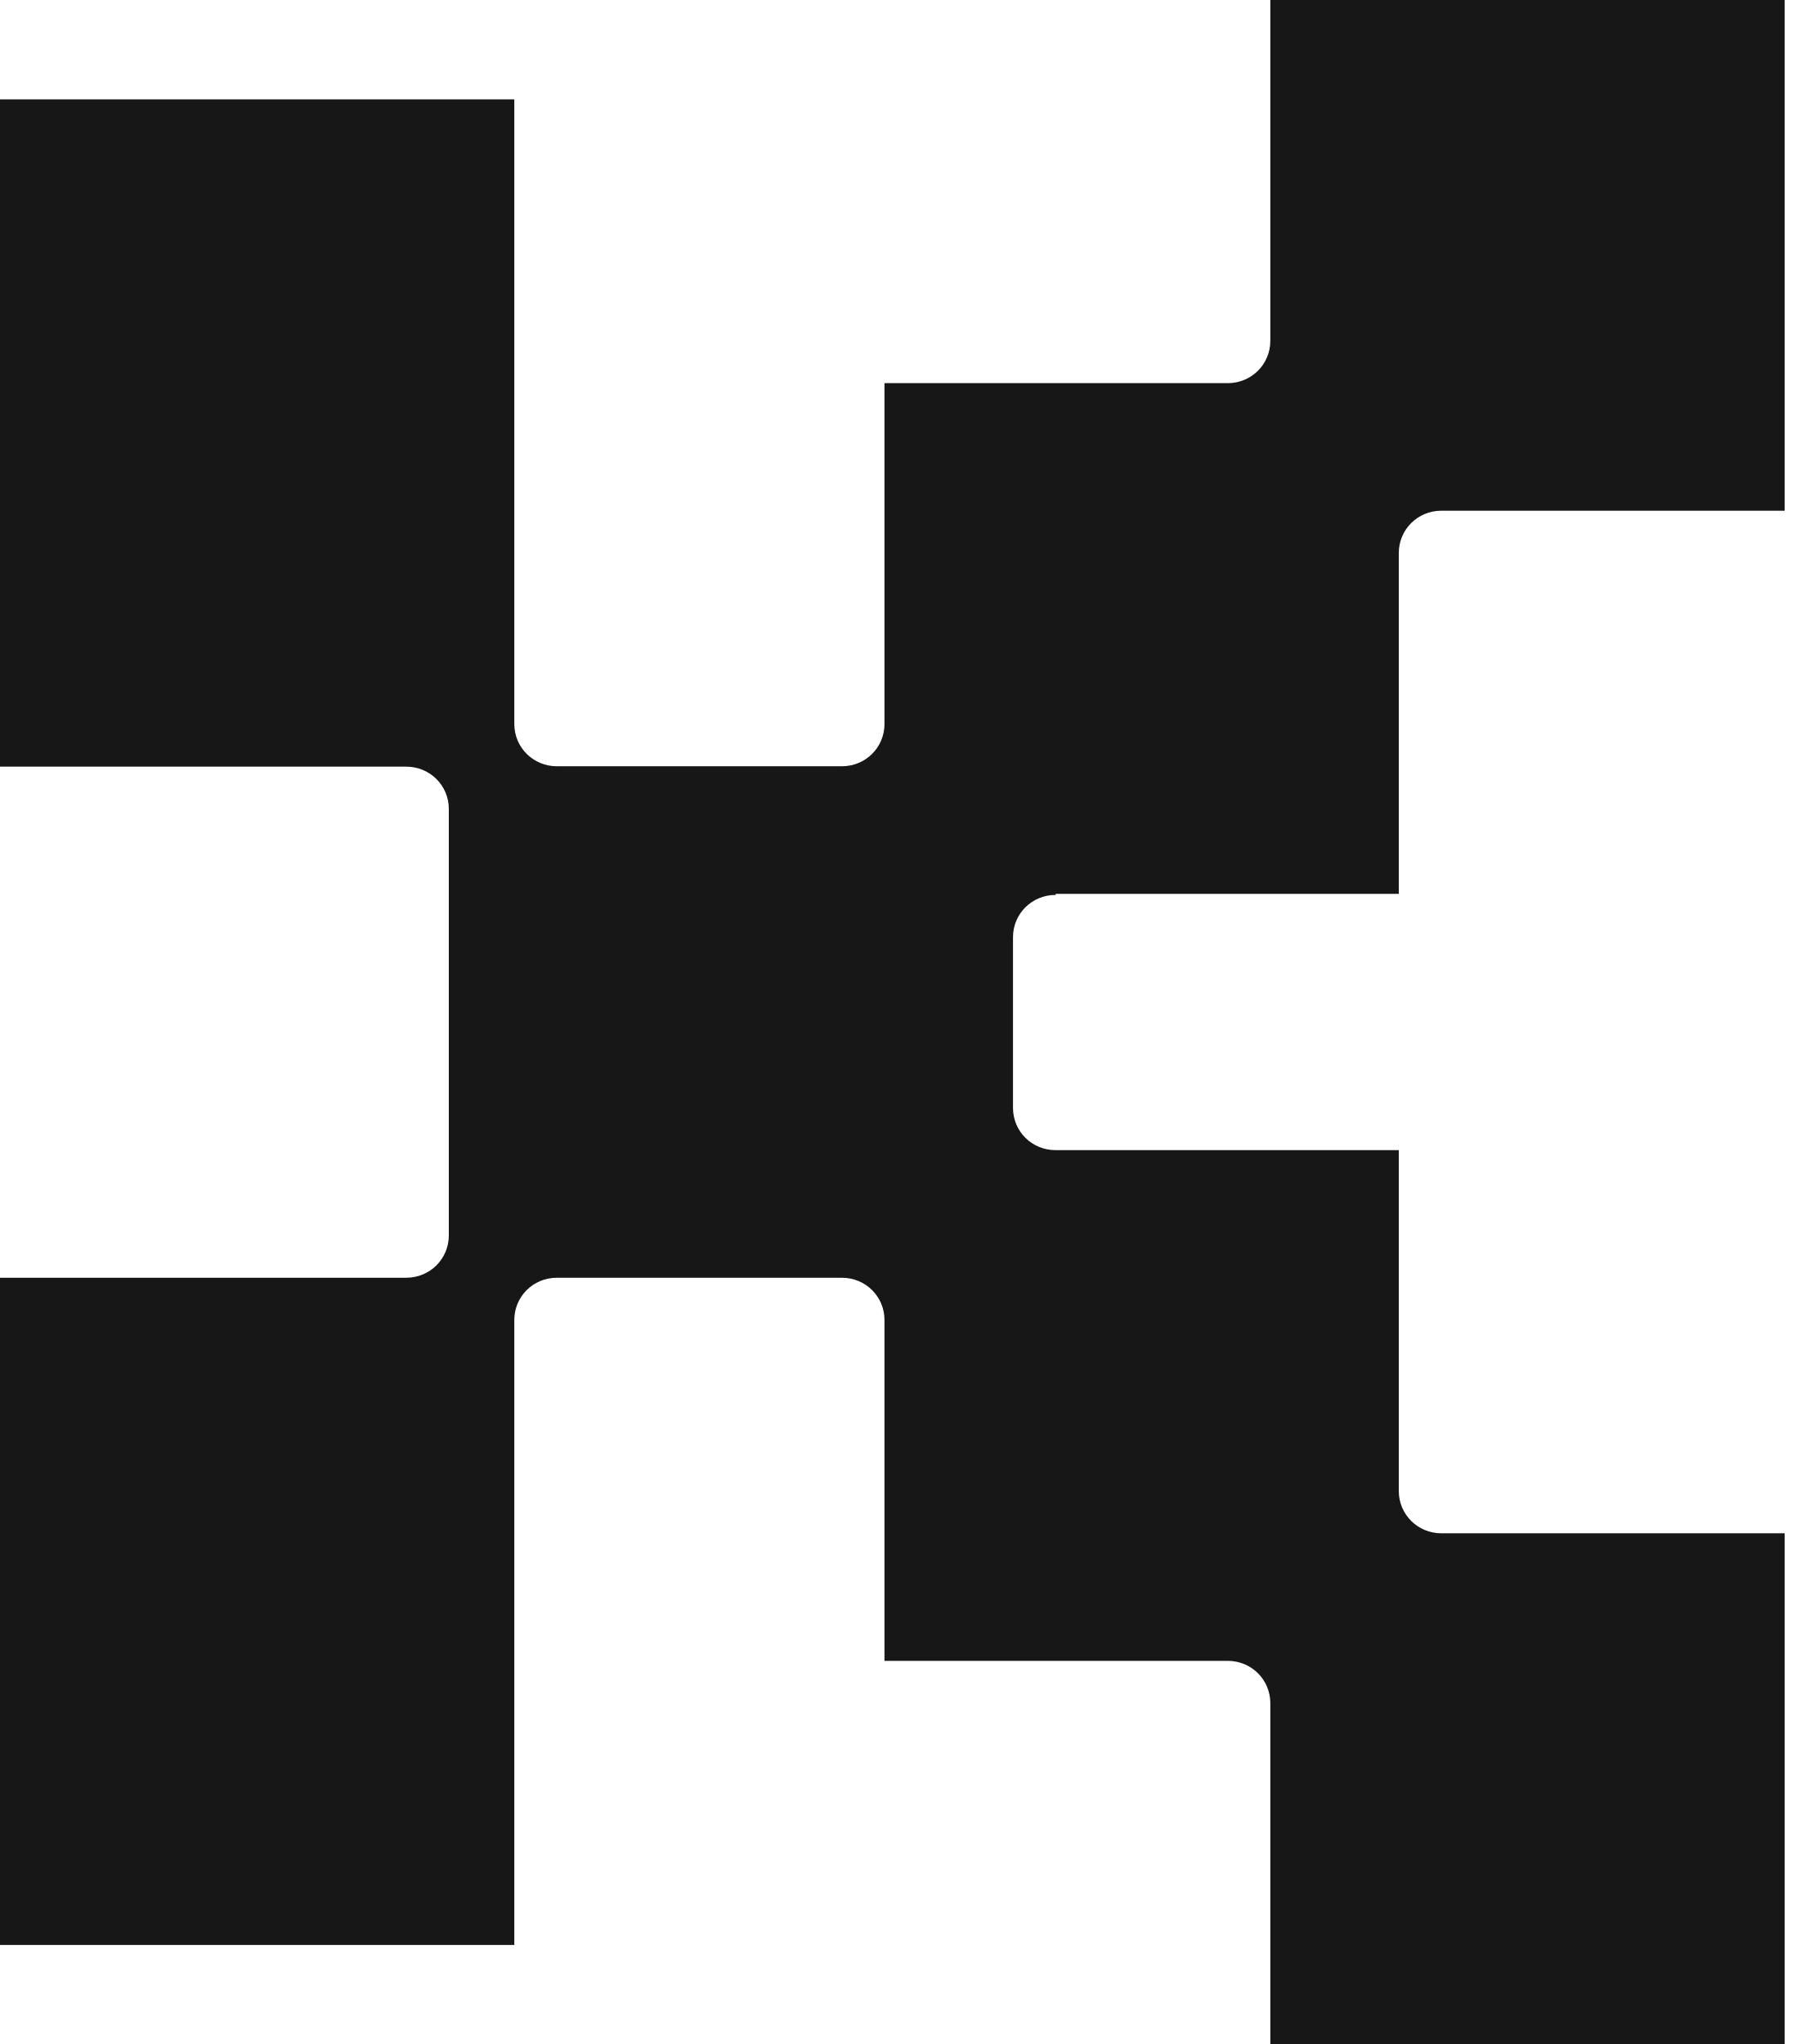
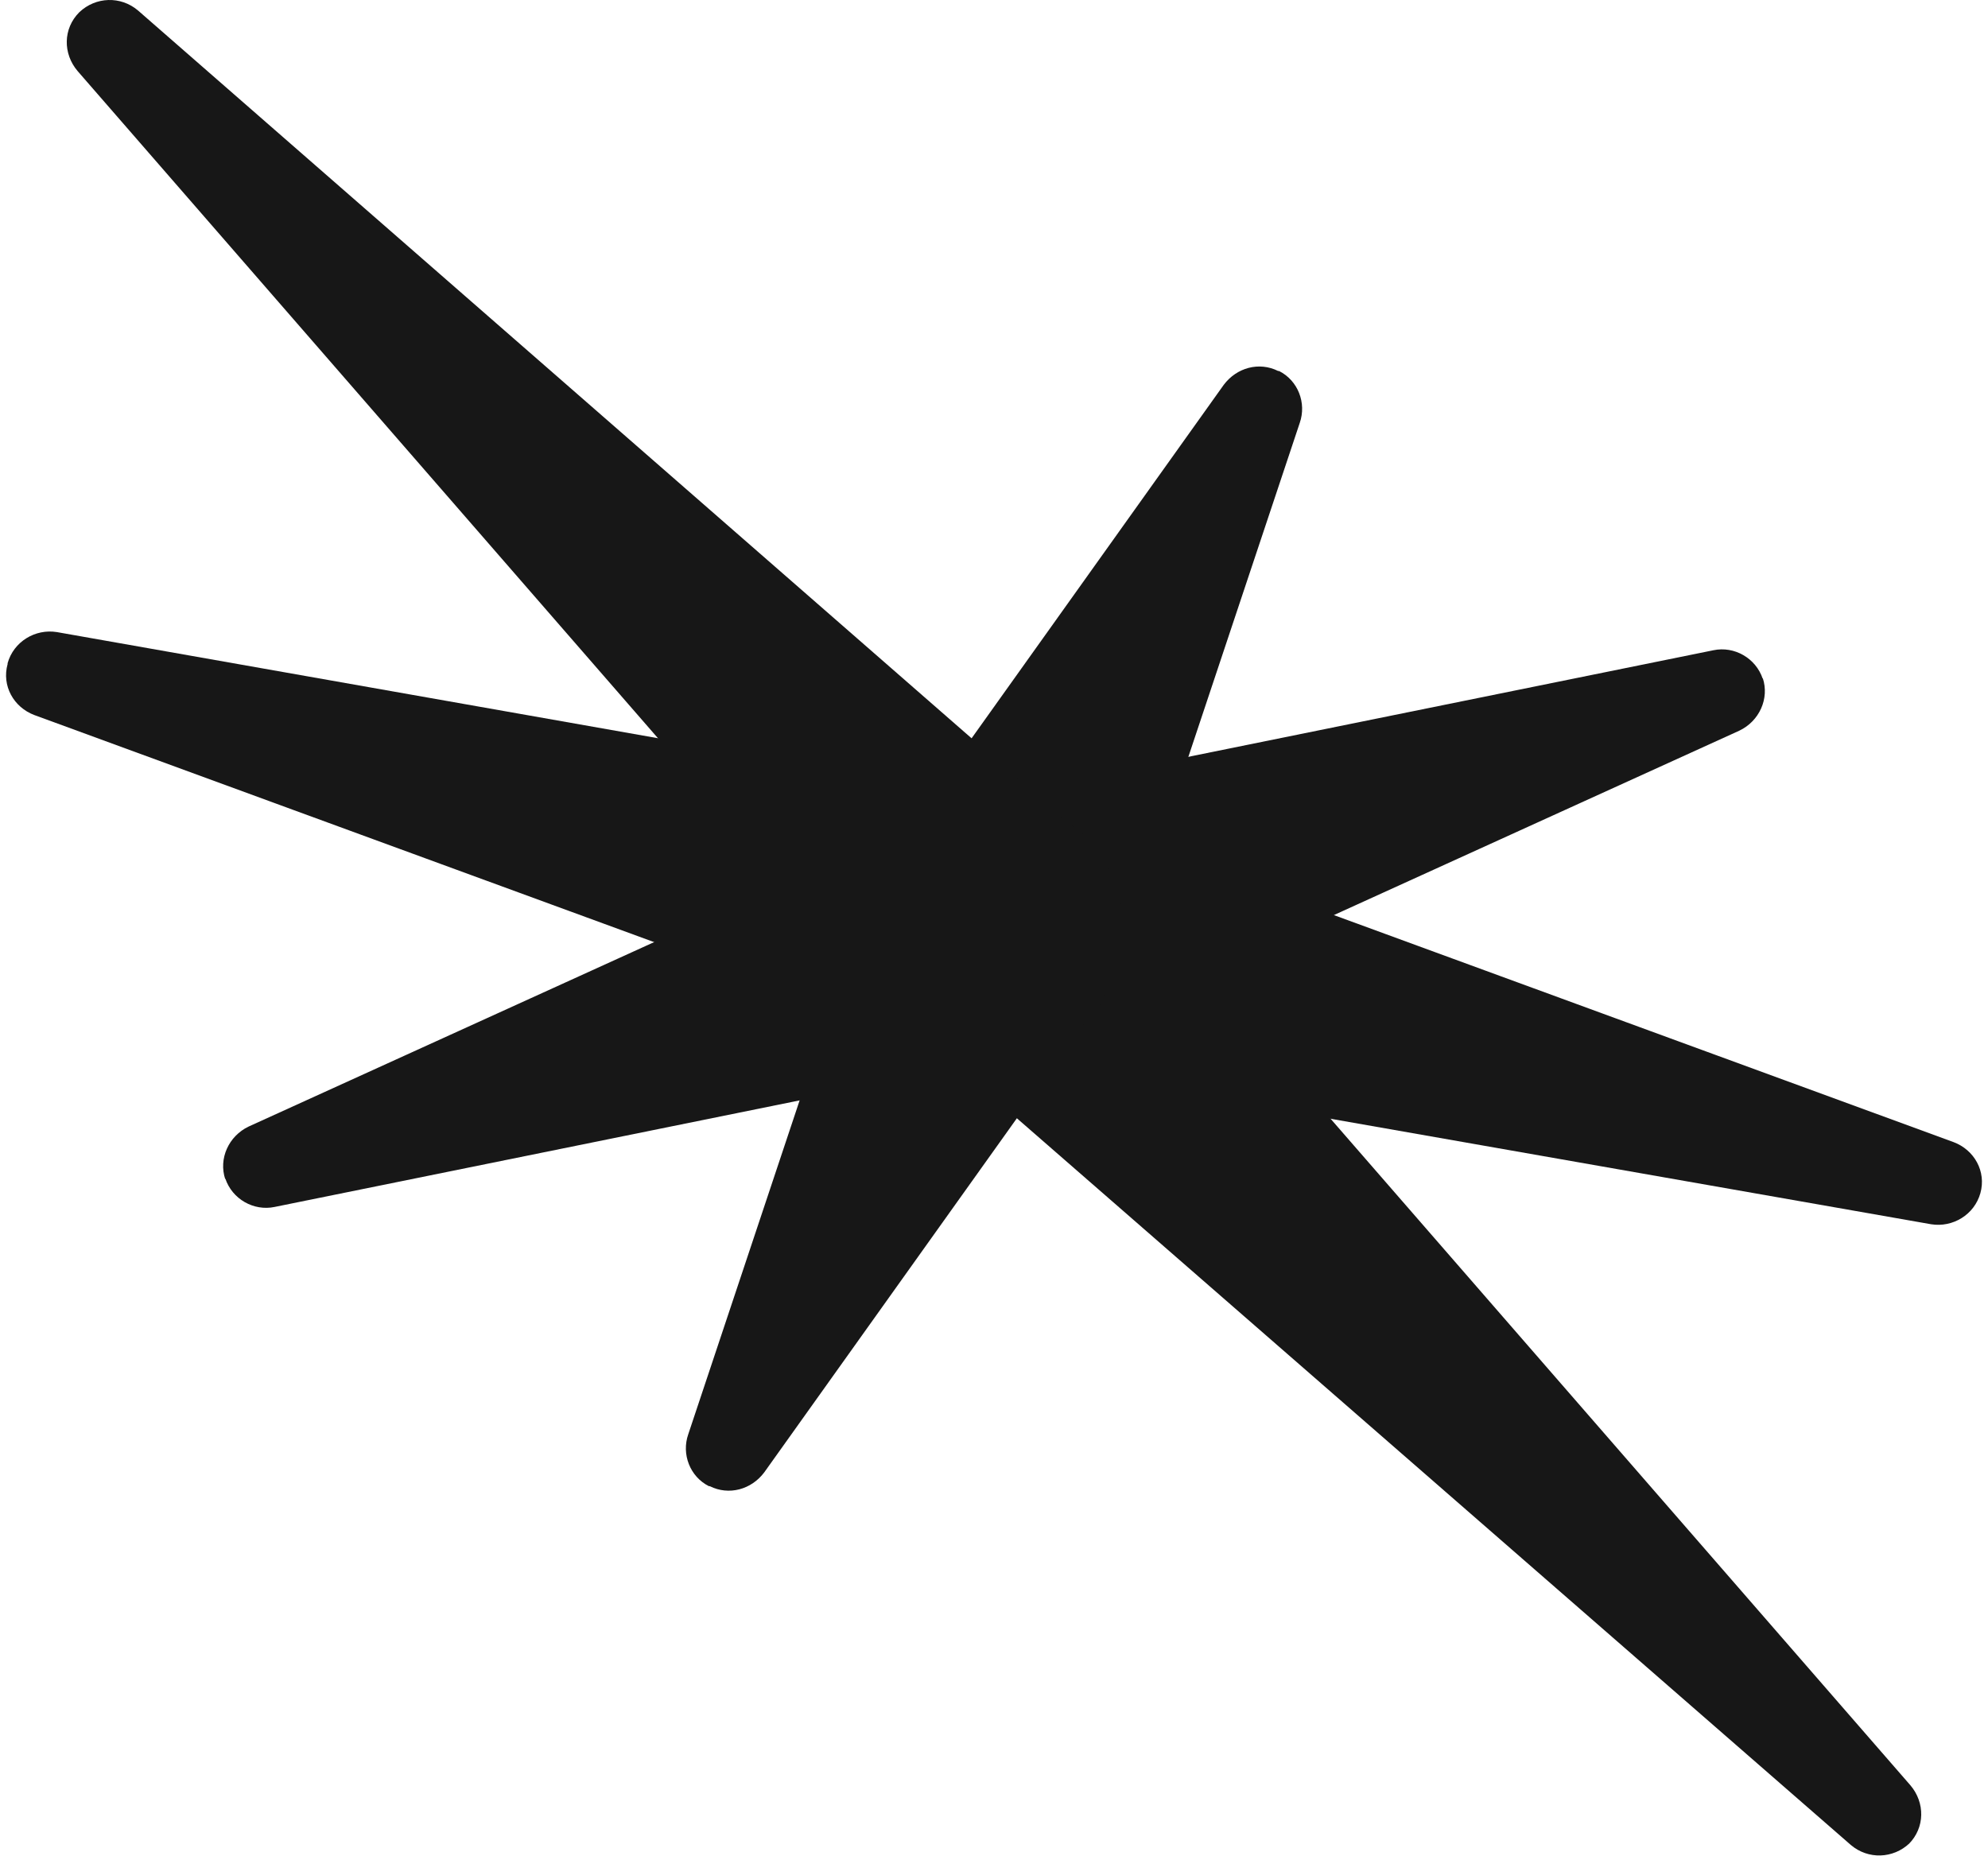
- <svg xmlns="http://www.w3.org/2000/svg" width="37" height="42" viewBox="0 0 37 42" fill="none">
-   <path d="M21.692 18.367H28.745V11.363C28.745 10.881 29.134 10.494 29.62 10.494H36.674V0H26.105V7.004C26.105 7.486 25.716 7.873 25.23 7.873H18.176V14.876C18.176 15.359 17.787 15.745 17.301 15.745H11.444C10.958 15.745 10.569 15.359 10.569 14.876V2.042H0V15.753H8.348C8.834 15.753 9.223 16.139 9.223 16.622V25.386C9.223 25.868 8.834 26.255 8.348 26.255H0V39.965H10.569V27.124C10.569 26.641 10.958 26.255 11.444 26.255H17.301C17.787 26.255 18.176 26.641 18.176 27.124V34.127H25.23C25.716 34.127 26.105 34.514 26.105 34.996V42H36.674V31.506H29.62C29.134 31.506 28.745 31.119 28.745 30.637V23.633H21.692C21.205 23.633 20.817 23.247 20.817 22.764V19.258C20.817 18.776 21.205 18.389 21.692 18.389H21.699L21.692 18.367Z" fill="#171717" />
+ <svg xmlns="http://www.w3.org/2000/svg" width="45" height="42" viewBox="105.526 133 812.758 758.574" fill="none">
+   <path d="M885.863 886.927C892.572 880.212 892.572 869.962 886.569 862.894L551.454 477.651C551.454 477.651 550.042 475.884 549.335 474.823C528.501 453.971 494.954 453.971 474.473 474.823C453.992 495.676 453.639 529.252 474.473 549.751C475.179 550.458 476.239 551.165 477.298 551.872L862.204 887.281C869.266 893.289 879.507 892.935 886.216 886.574L885.863 886.927Z" fill="#171717" />
+   <path d="M915.173 620.792C917.644 611.956 912.701 603.12 904.226 599.939L529.914 462.807C529.914 462.807 527.089 461.746 525.676 461.393C497.426 453.971 468.47 470.582 460.702 498.857C452.933 527.132 469.883 556.113 498.133 563.889C499.545 564.242 501.311 564.242 502.723 564.596L895.045 633.515C903.873 634.929 912.701 629.627 915.173 620.792Z" fill="#171717" />
+   <path d="M826.185 410.498C823.36 402.016 814.532 397.068 806.057 398.835L501.311 460.686C499.545 461.393 497.426 461.746 495.661 462.1C467.764 471.289 452.579 500.977 461.761 528.899C470.942 556.82 500.604 572.018 528.501 562.828C530.267 562.122 532.032 561.415 533.798 560.354L816.651 431.704C824.772 427.817 829.01 418.627 826.185 410.145V410.498Z" fill="#171717" />
+   <path d="M628.082 284.676C620.314 280.788 611.132 283.262 605.836 290.331L469.176 481.892C467.764 484.013 465.998 486.133 464.939 488.607C451.52 514.761 462.114 546.57 488.245 560.001C514.376 573.431 546.158 562.828 559.576 536.674C560.636 534.2 561.695 531.726 562.401 529.252L636.91 305.882C639.735 297.753 636.204 288.564 628.435 284.676H628.082Z" fill="#171717" />
+   <path d="M137.946 138.001C131.237 144.716 131.237 154.966 137.24 162.034L472.355 547.277C472.355 547.277 473.767 549.044 474.474 550.105C495.308 570.957 528.855 570.957 549.336 550.105C569.817 529.252 570.17 495.676 549.336 475.177C548.63 474.47 547.57 473.763 546.511 473.056L161.959 137.294C154.896 131.286 144.656 131.639 137.946 138.001Z" fill="#171717" />
+   <path d="M108.637 404.49C106.165 413.326 111.109 422.162 119.584 425.343L493.896 562.475C493.896 562.475 496.72 563.535 498.133 563.889C526.383 571.311 555.339 554.699 563.108 526.425C570.877 498.15 553.926 469.169 525.676 461.393C524.264 461.04 522.499 461.039 521.086 460.686L128.765 391.413C119.937 389.999 111.109 395.301 108.637 404.137V404.49Z" fill="#171717" />
+   <path d="M197.625 614.783C200.45 623.265 209.278 628.214 217.753 626.446L522.499 564.595C524.265 563.889 526.384 563.535 528.149 563.182C556.046 553.992 571.23 524.304 562.049 496.383C552.868 468.461 523.205 453.264 495.309 462.453C493.543 463.16 491.777 463.867 490.012 464.927L207.159 593.577C199.037 597.465 194.8 606.654 197.625 615.137V614.783Z" fill="#171717" />
+   <path d="M395.727 740.606C403.496 744.493 412.677 742.019 417.974 734.951L554.633 543.389C556.045 541.269 557.811 539.148 558.87 536.674C572.289 510.52 561.695 478.711 535.564 465.281C509.433 451.85 477.652 462.453 464.233 488.607C463.174 491.081 462.114 493.555 461.408 496.029L386.899 719.4C384.074 727.529 387.605 736.718 395.374 740.606H395.727Z" fill="#171717" />
</svg>
